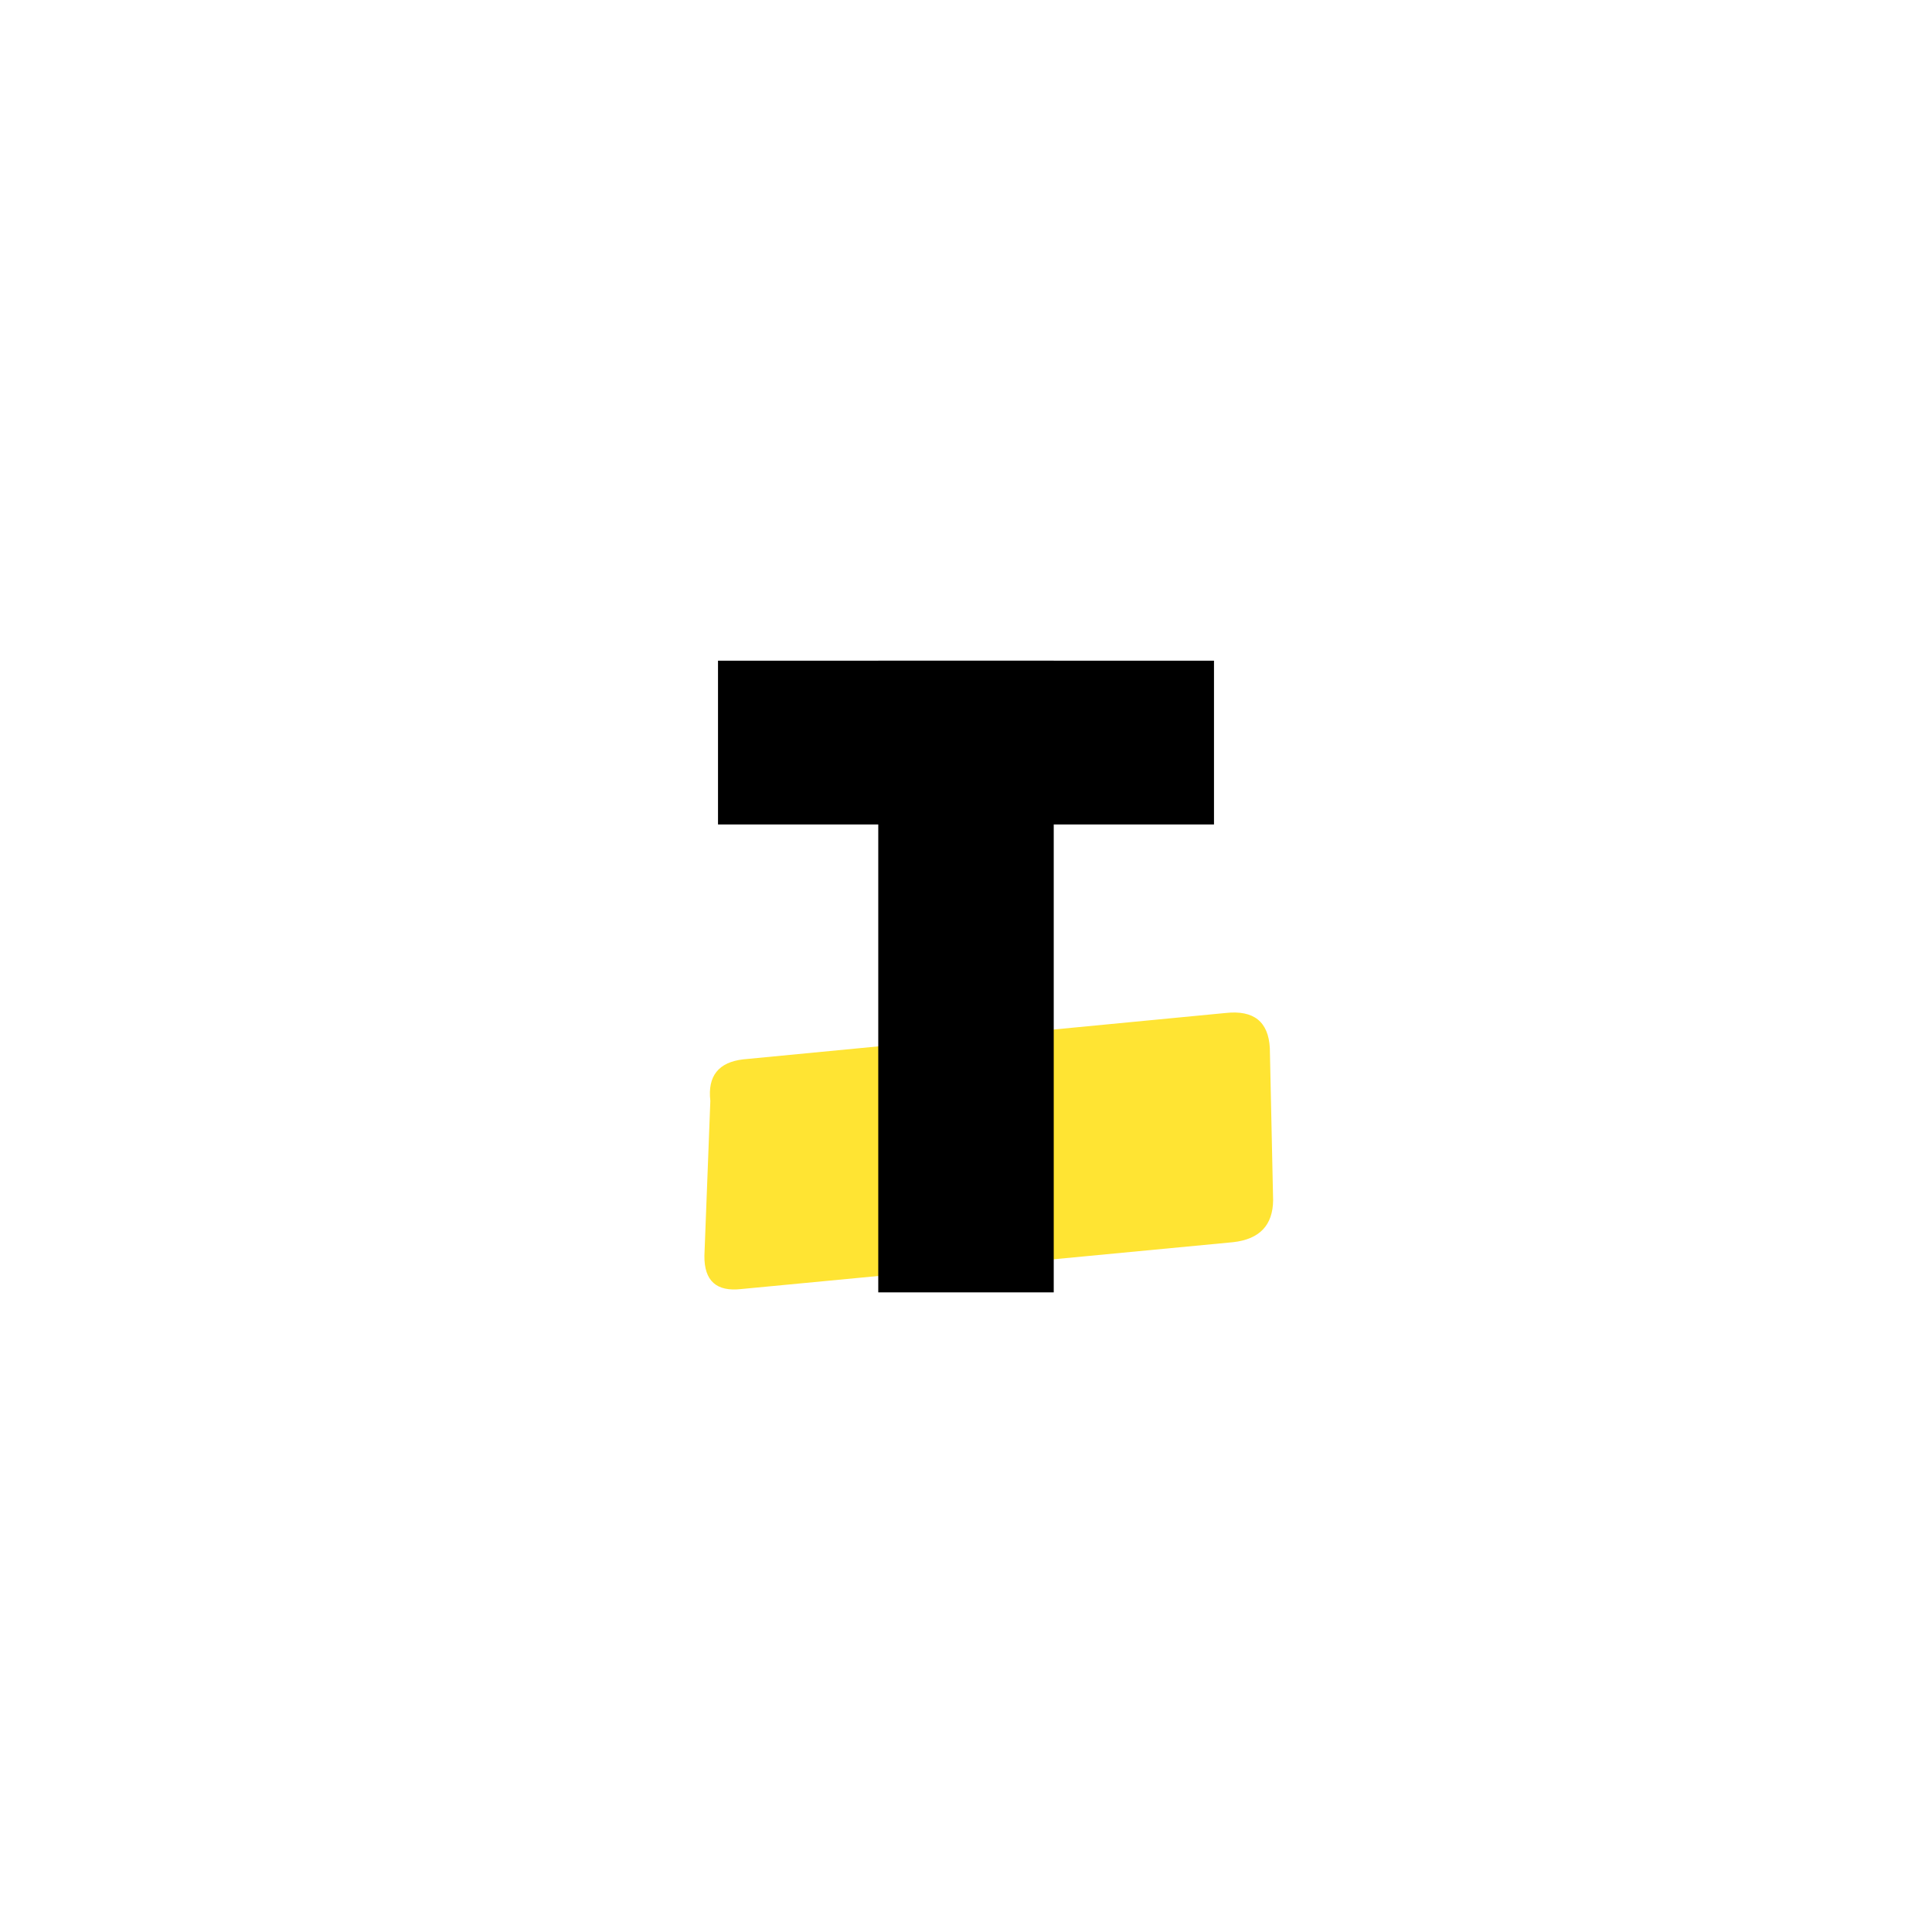
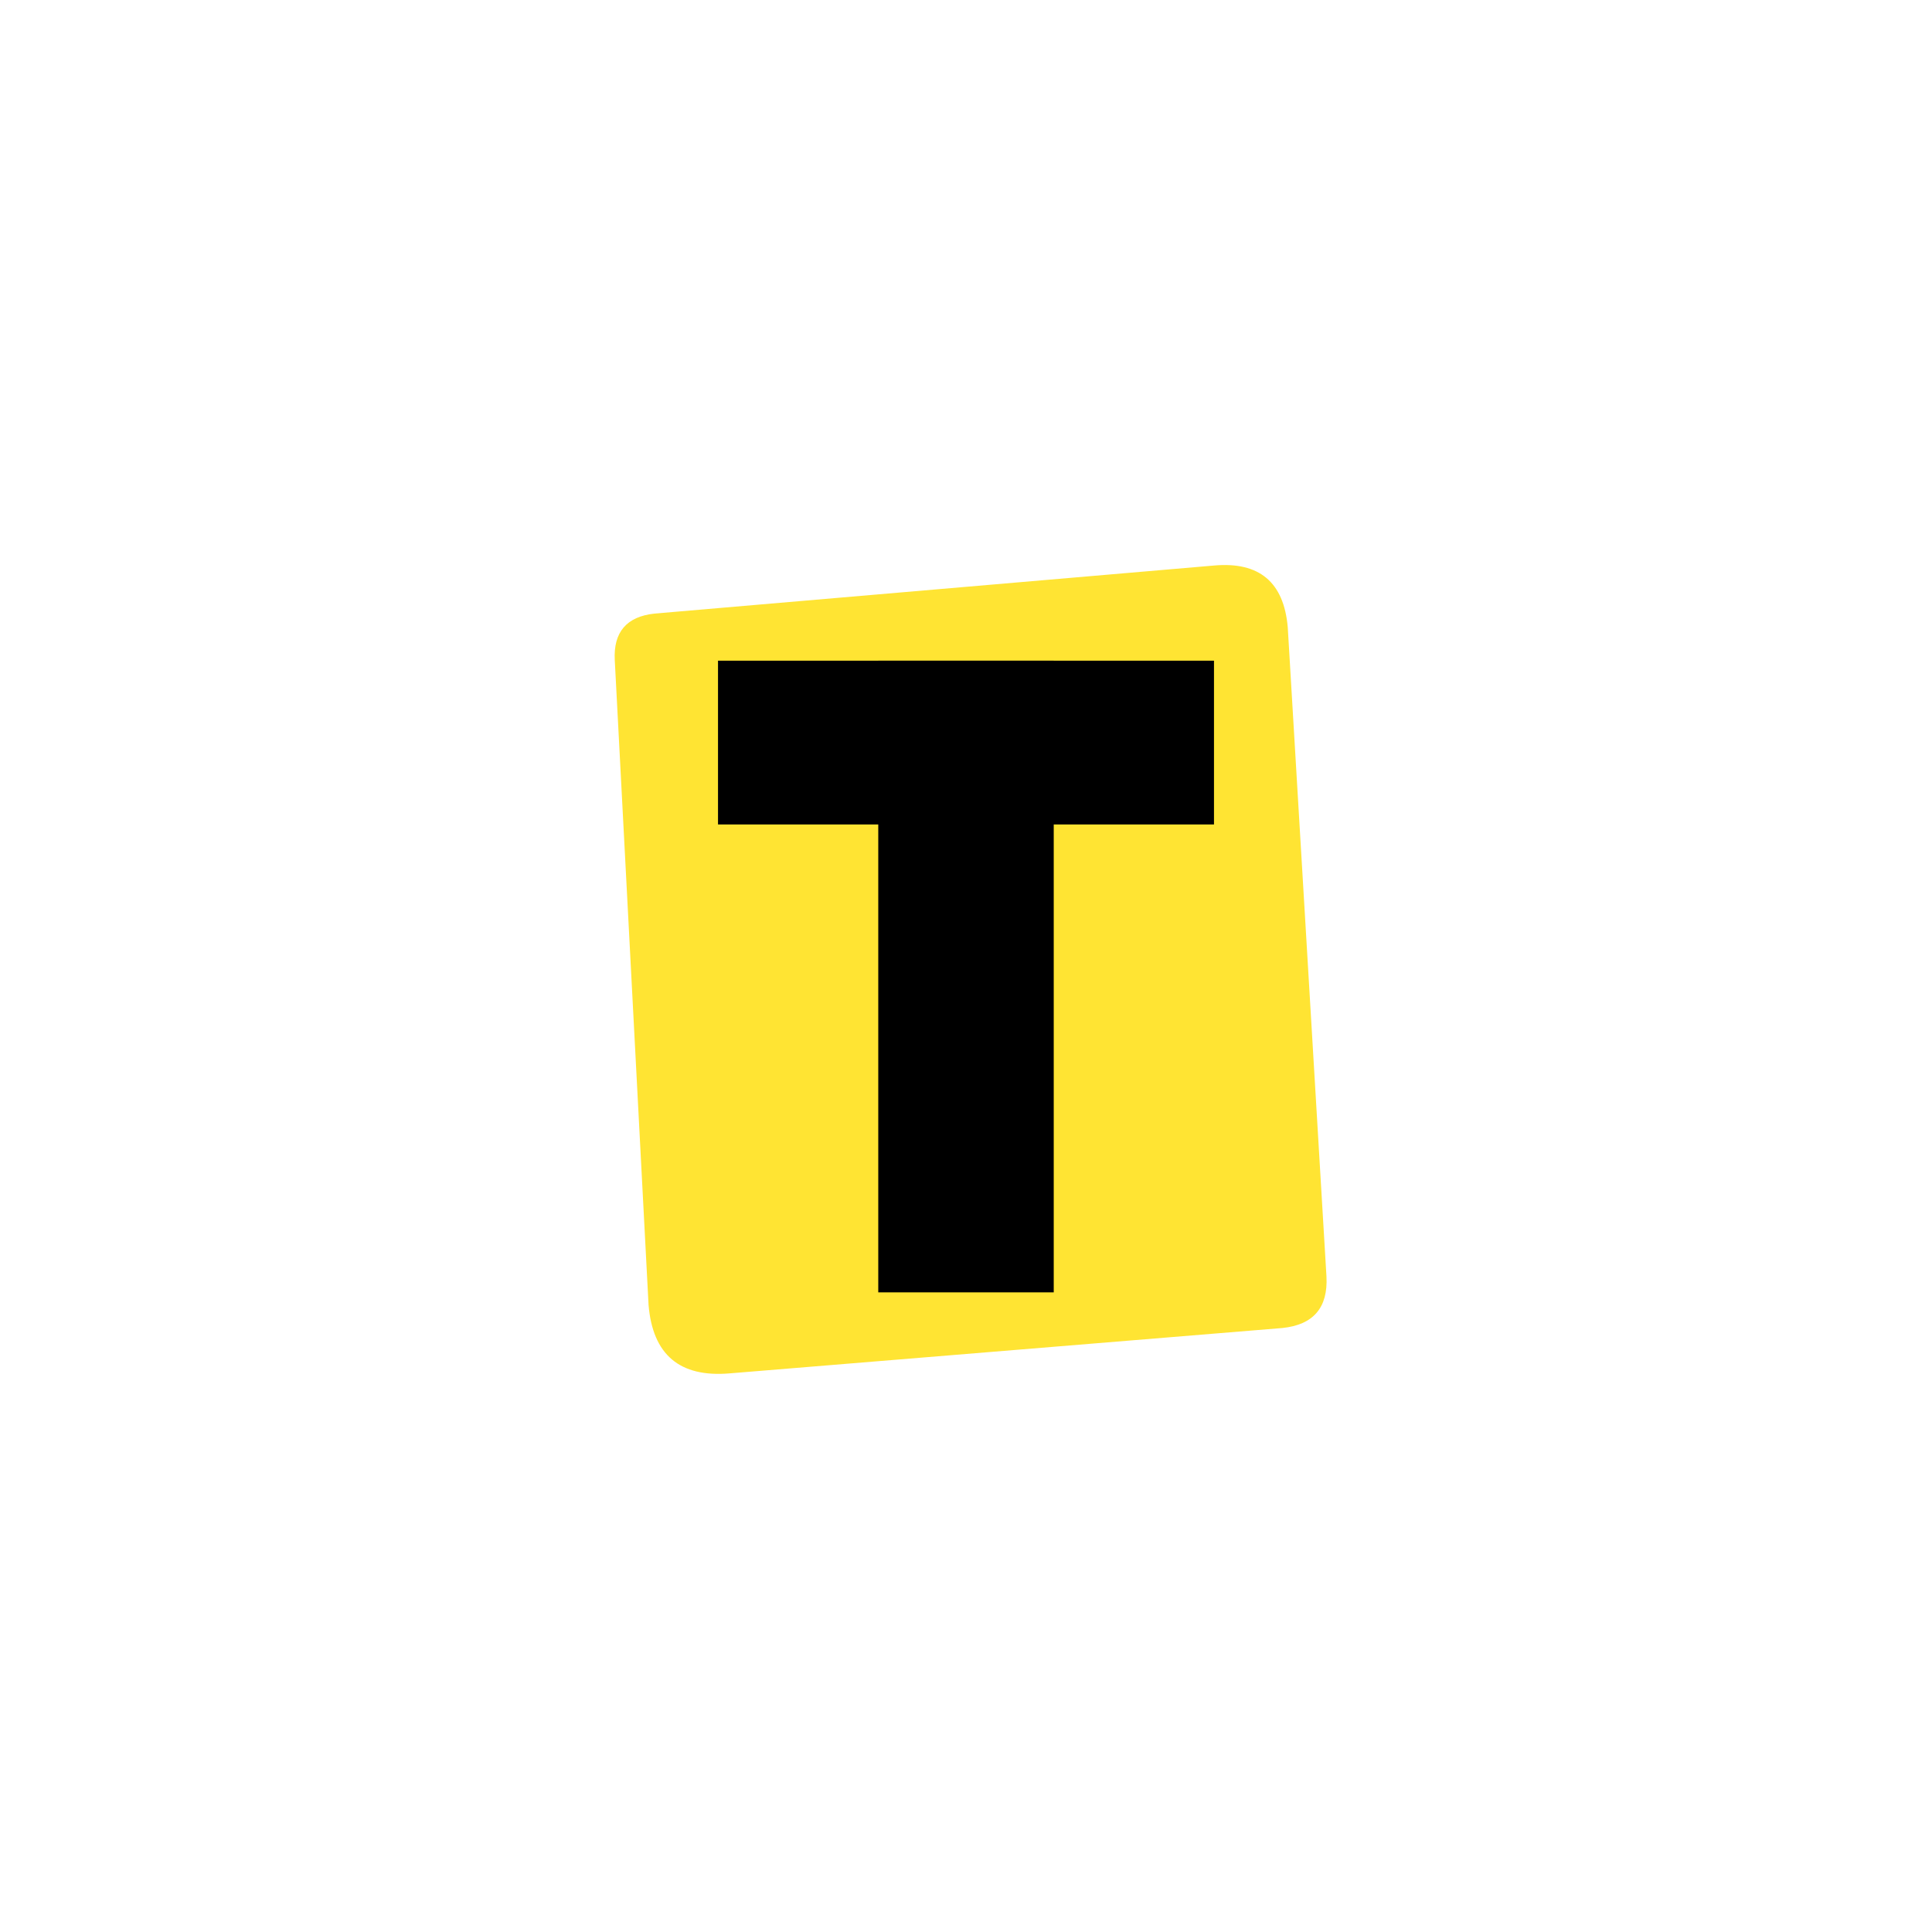
<svg xmlns="http://www.w3.org/2000/svg" viewBox="0 0 1024 1024" width="1024" height="1024">
  <g transform="translate(512 512) scale(0.62) translate(-512 -509)">
-     <path d="M296 612 Q294 580 326 578 L740 560 Q776 558 776 592 L772 722 Q770 754 736 756 L314 774 Q282 776 284 744 Z" fill="#FFE433" transform="rotate(-3 530 667)" />
+     <path d="M226 232 Q226 196 262 194 L742 178 Q800 176 802 234 L806 790 Q806 830 766 832 L292 846 Q228 848 226 784 Z" fill="#FFE433" transform="rotate(-3 516 512)" />
    <rect x="300" y="248" width="424" height="140" fill="#000" />
    <rect x="437" y="248" width="150" height="540" fill="#000" />
  </g>
</svg>
